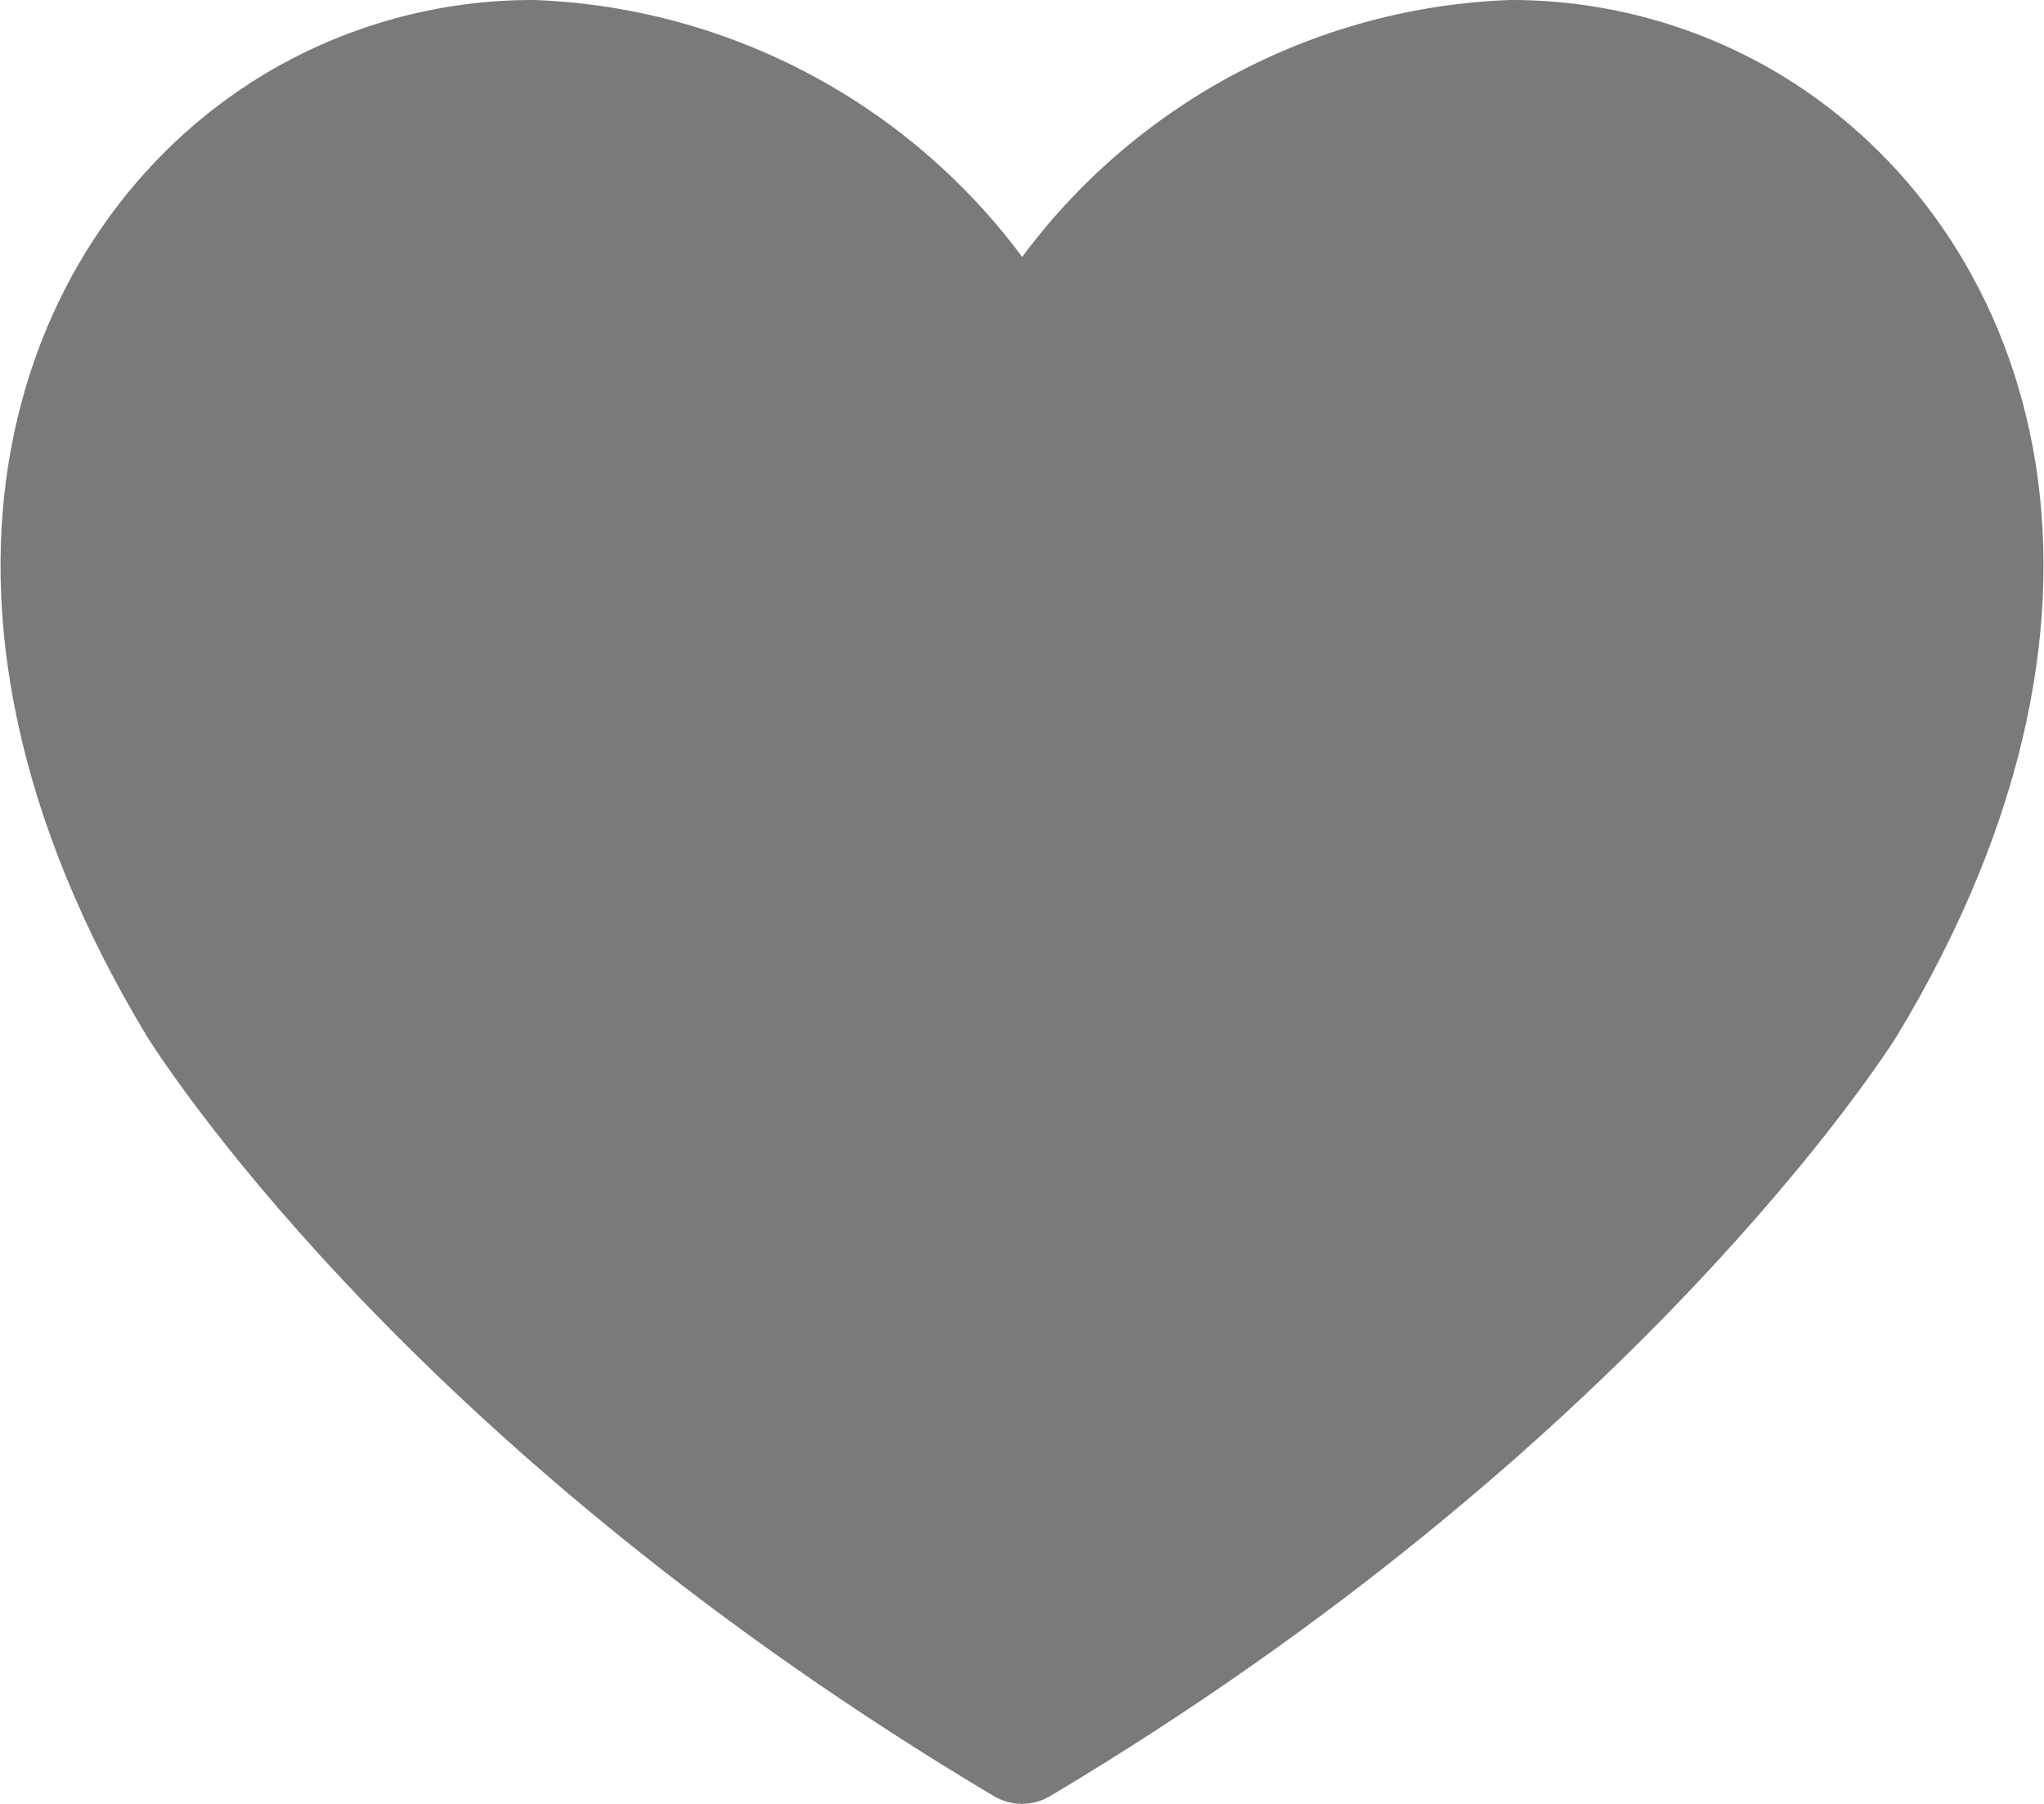
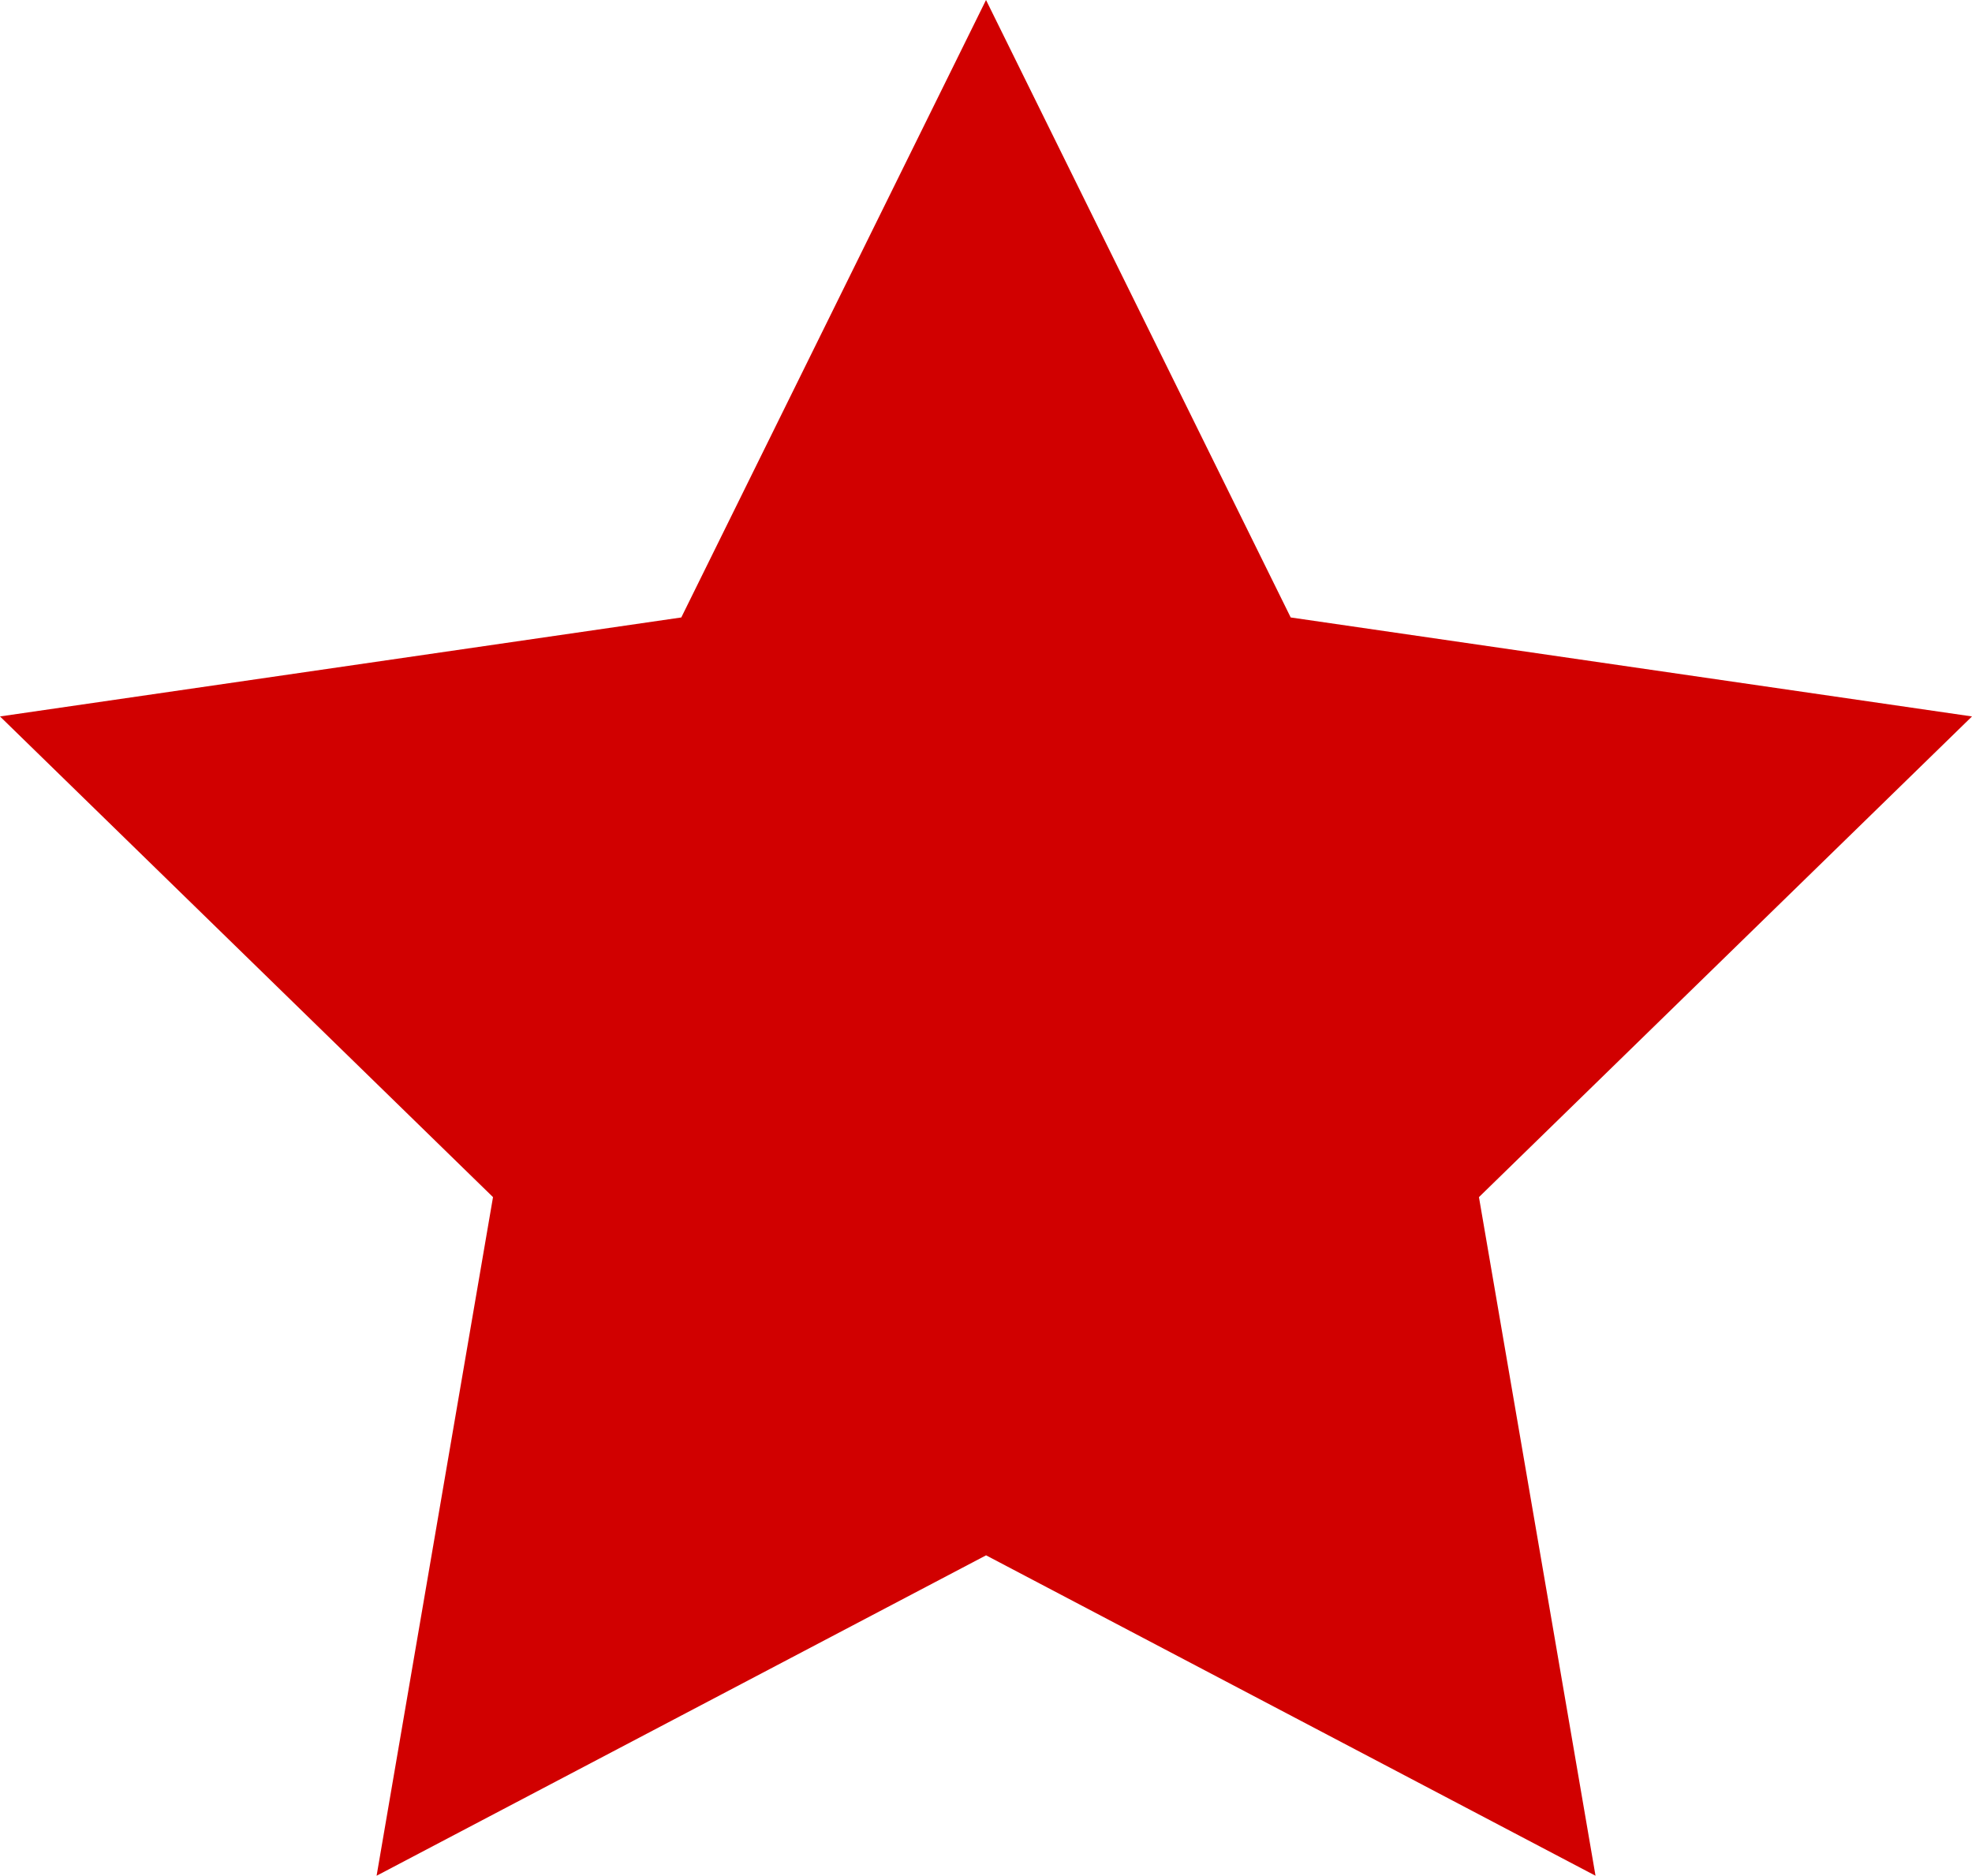
- <svg xmlns="http://www.w3.org/2000/svg" width="30.015" height="26.485" viewBox="0 0 30.015 26.485">
-   <path id="rate" d="M25.4,4.29a7.165,7.165,0,0,0-3.735-1.037,8.854,8.854,0,0,0-7.055,3.99l-.108.146-.108-.146a8.864,8.864,0,0,0-7.058-3.99A7.154,7.154,0,0,0,3.6,4.29C.211,6.352-1.71,11.433,2.08,17.714c.383.6,3.98,6.046,12.26,10.978a.3.3,0,0,0,.159.045.307.307,0,0,0,.161-.046c8.454-5.039,12.107-10.745,12.257-10.984C30.711,11.431,28.789,6.352,25.4,4.29Z" transform="translate(0.508 -2.753)" fill="#7a7a7a" stroke="#7a7a7a" stroke-width="1" />
+ <svg xmlns="http://www.w3.org/2000/svg" width="48.535" height="46.16" viewBox="0 0 48.535 46.16">
+   <path id="rate" d="M31.767,17.035,24.268,1.84l-7.5,15.195L0,19.471,12.134,31.3,9.269,48l15-7.885,15,7.885L36.4,31.3,48.535,19.471Z" transform="translate(0 -1.84)" fill="#d10000" />
</svg>
